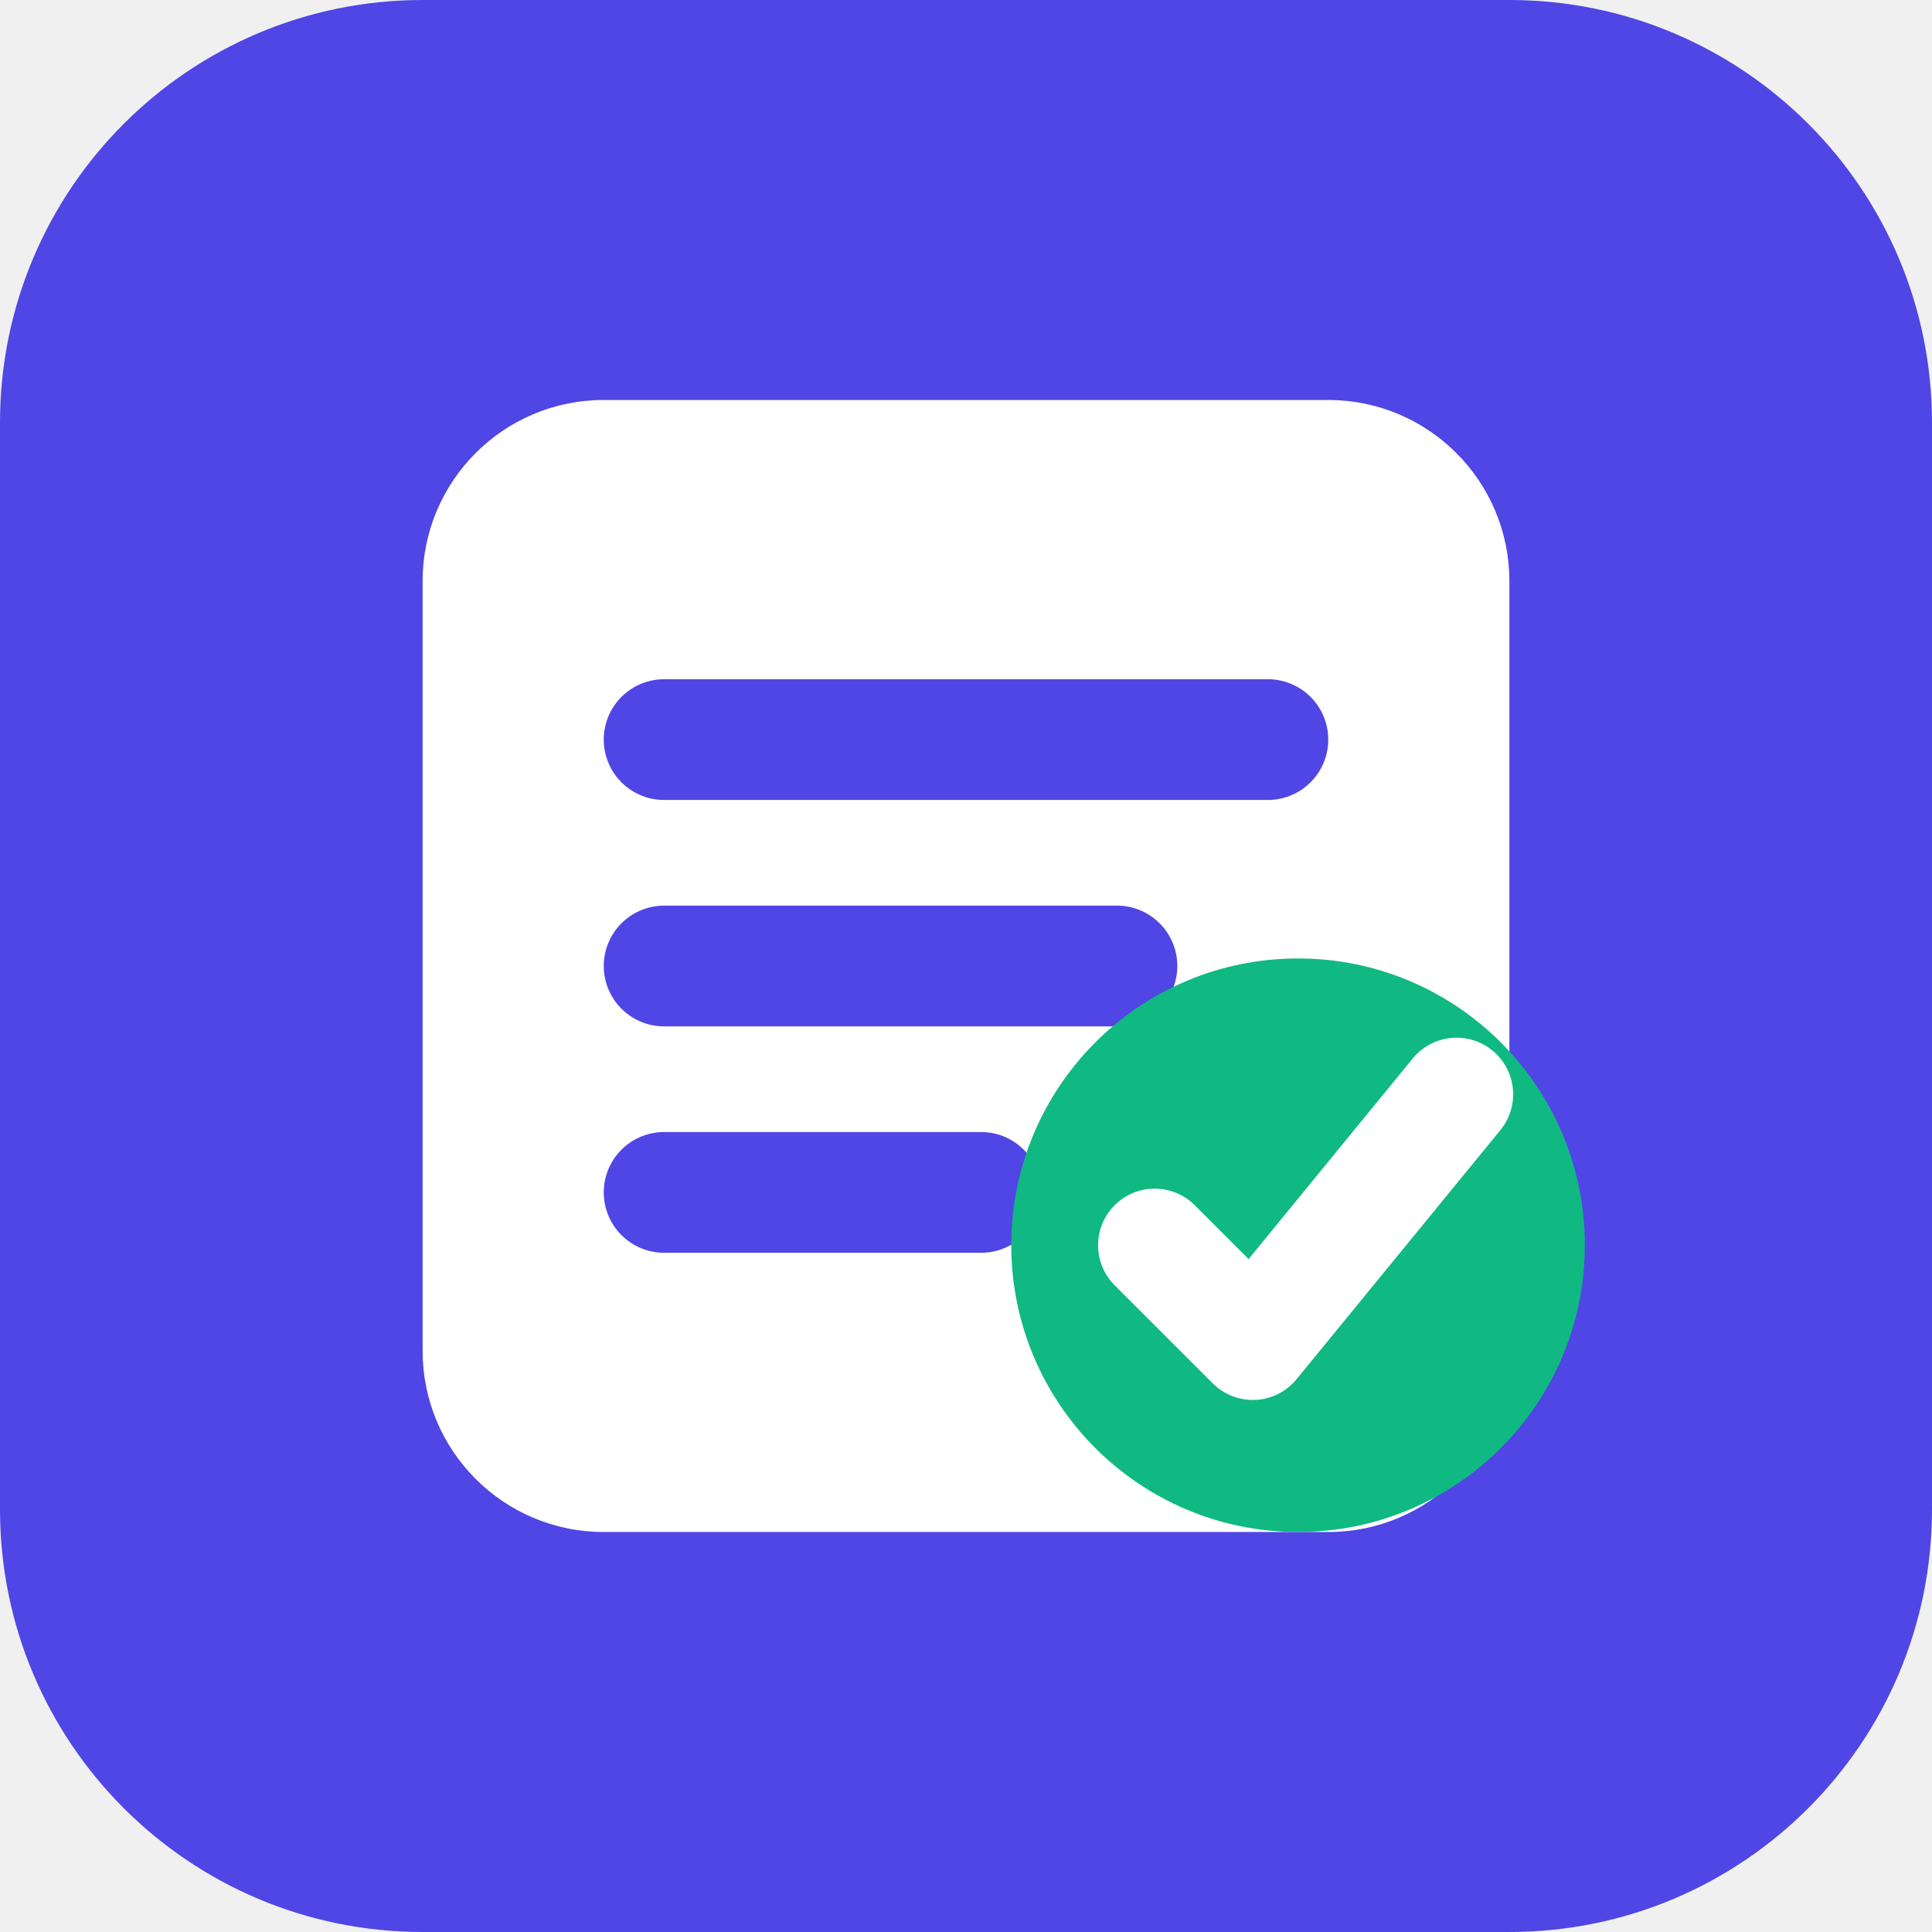
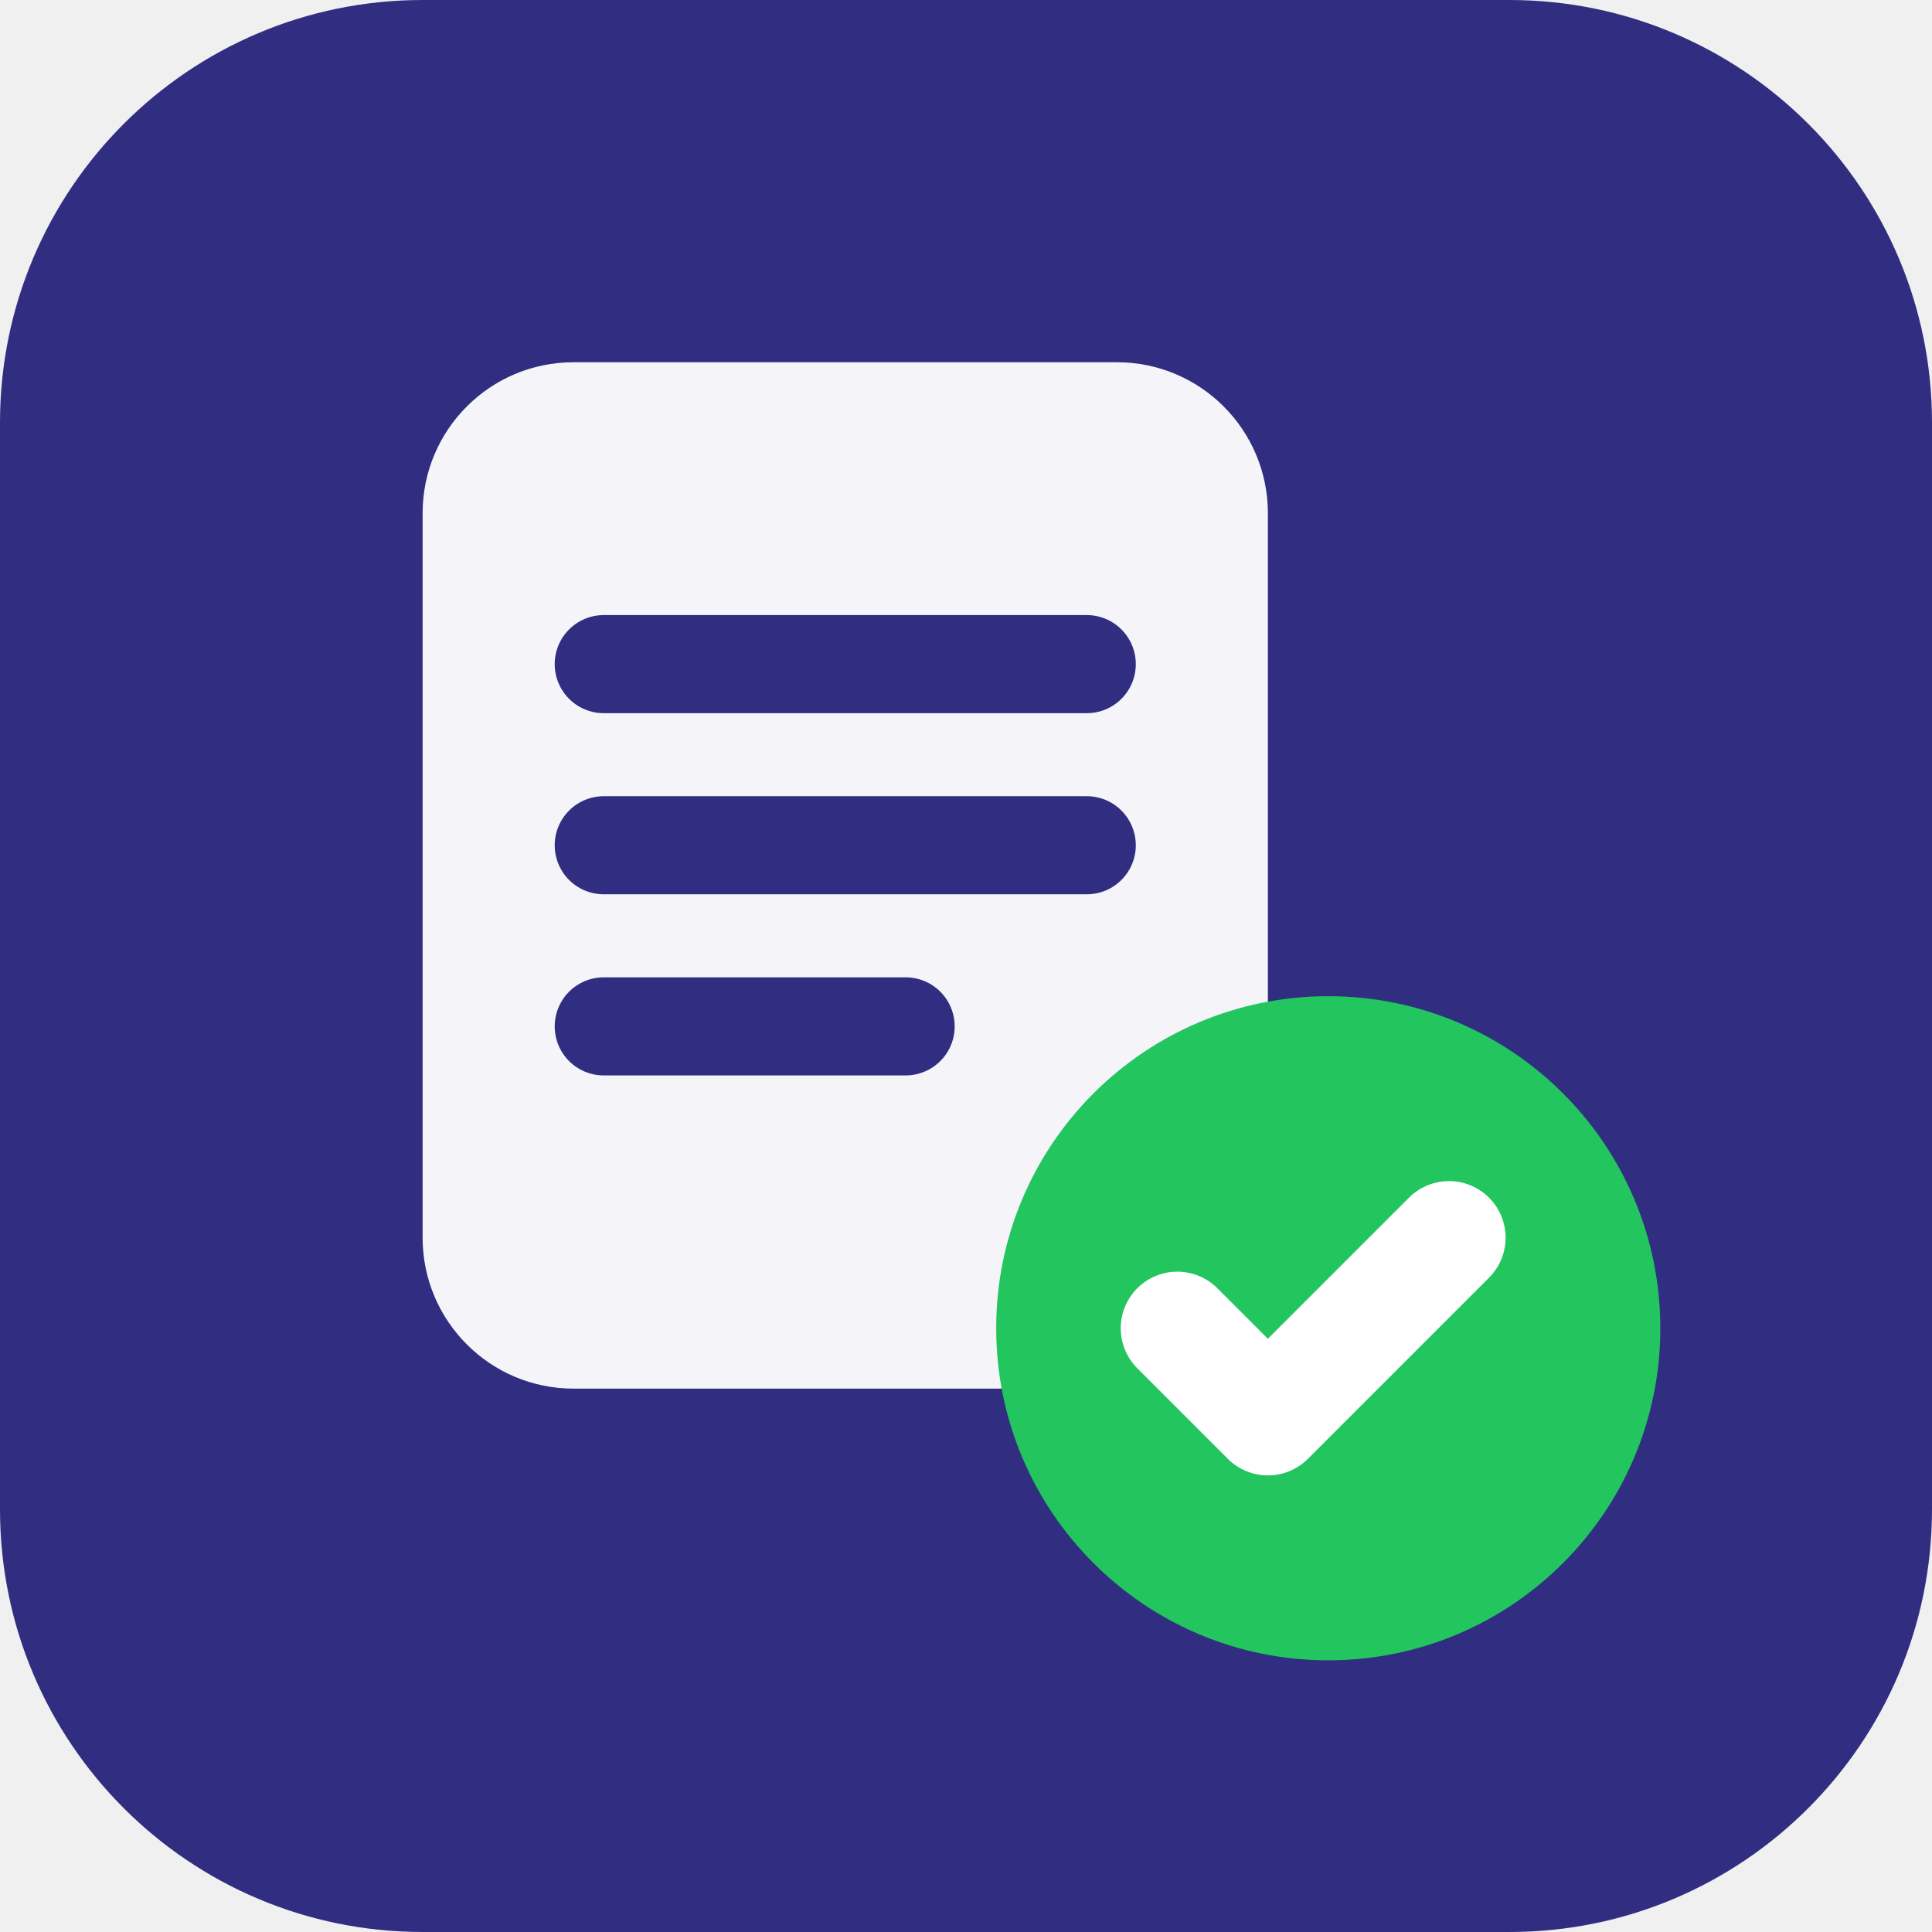
<svg xmlns="http://www.w3.org/2000/svg" viewBox="0 0 512 512">
-   <rect width="512" height="512" rx="112" fill="#4f46e5" />
-   <rect x="112" y="106" width="288" height="300" rx="48" fill="#fff" />
-   <path fill="none" stroke="#4f46e5" stroke-linecap="round" stroke-width="32" d="M176 196h160M176 256h120M176 316h84" />
-   <circle cx="344" cy="330" r="76" fill="#10b981" />
-   <path fill="none" stroke="#fff" stroke-linecap="round" stroke-linejoin="round" stroke-width="30" d="m306 330 26 26 54-66" />
+   <rect width="512" height="512" rx="112" fill="#312e81" />
+   <rect x="112" y="96" width="224" height="272" rx="40" fill="#fff" opacity="0.95" />
+   <path fill="none" stroke="#312e81" stroke-linecap="round" stroke-width="26" d="M160 176h128M160 224h128M160 272h80" />
+   <circle cx="352" cy="352" r="88" fill="#22c55e" />
+   <path fill="none" stroke="#fff" stroke-linecap="round" stroke-linejoin="round" stroke-width="30" d="m312 352 24 24 48-48" />
</svg>
